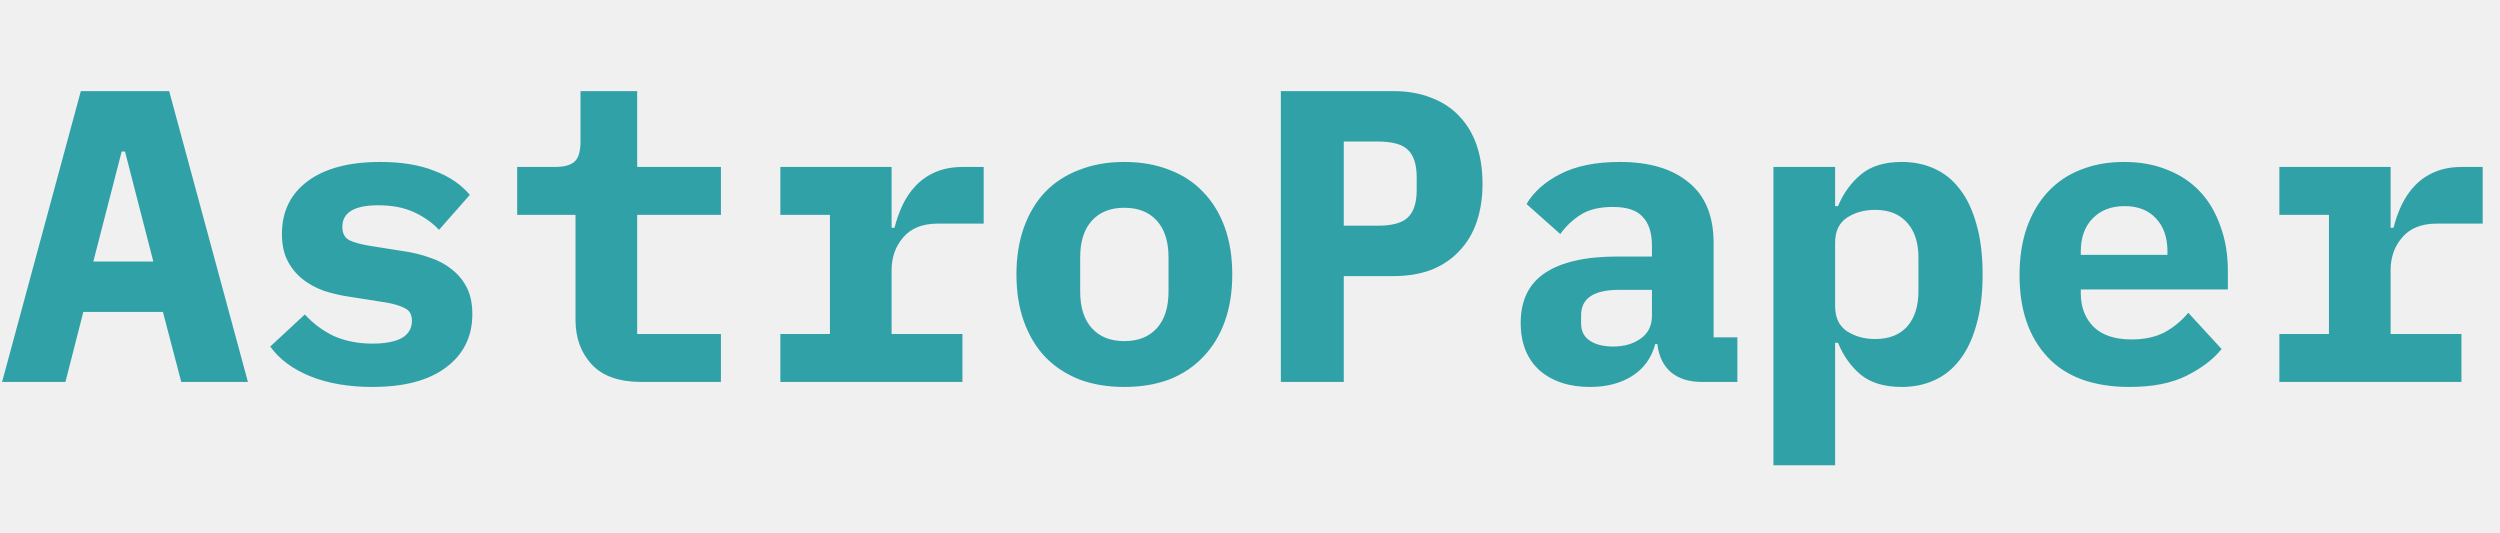
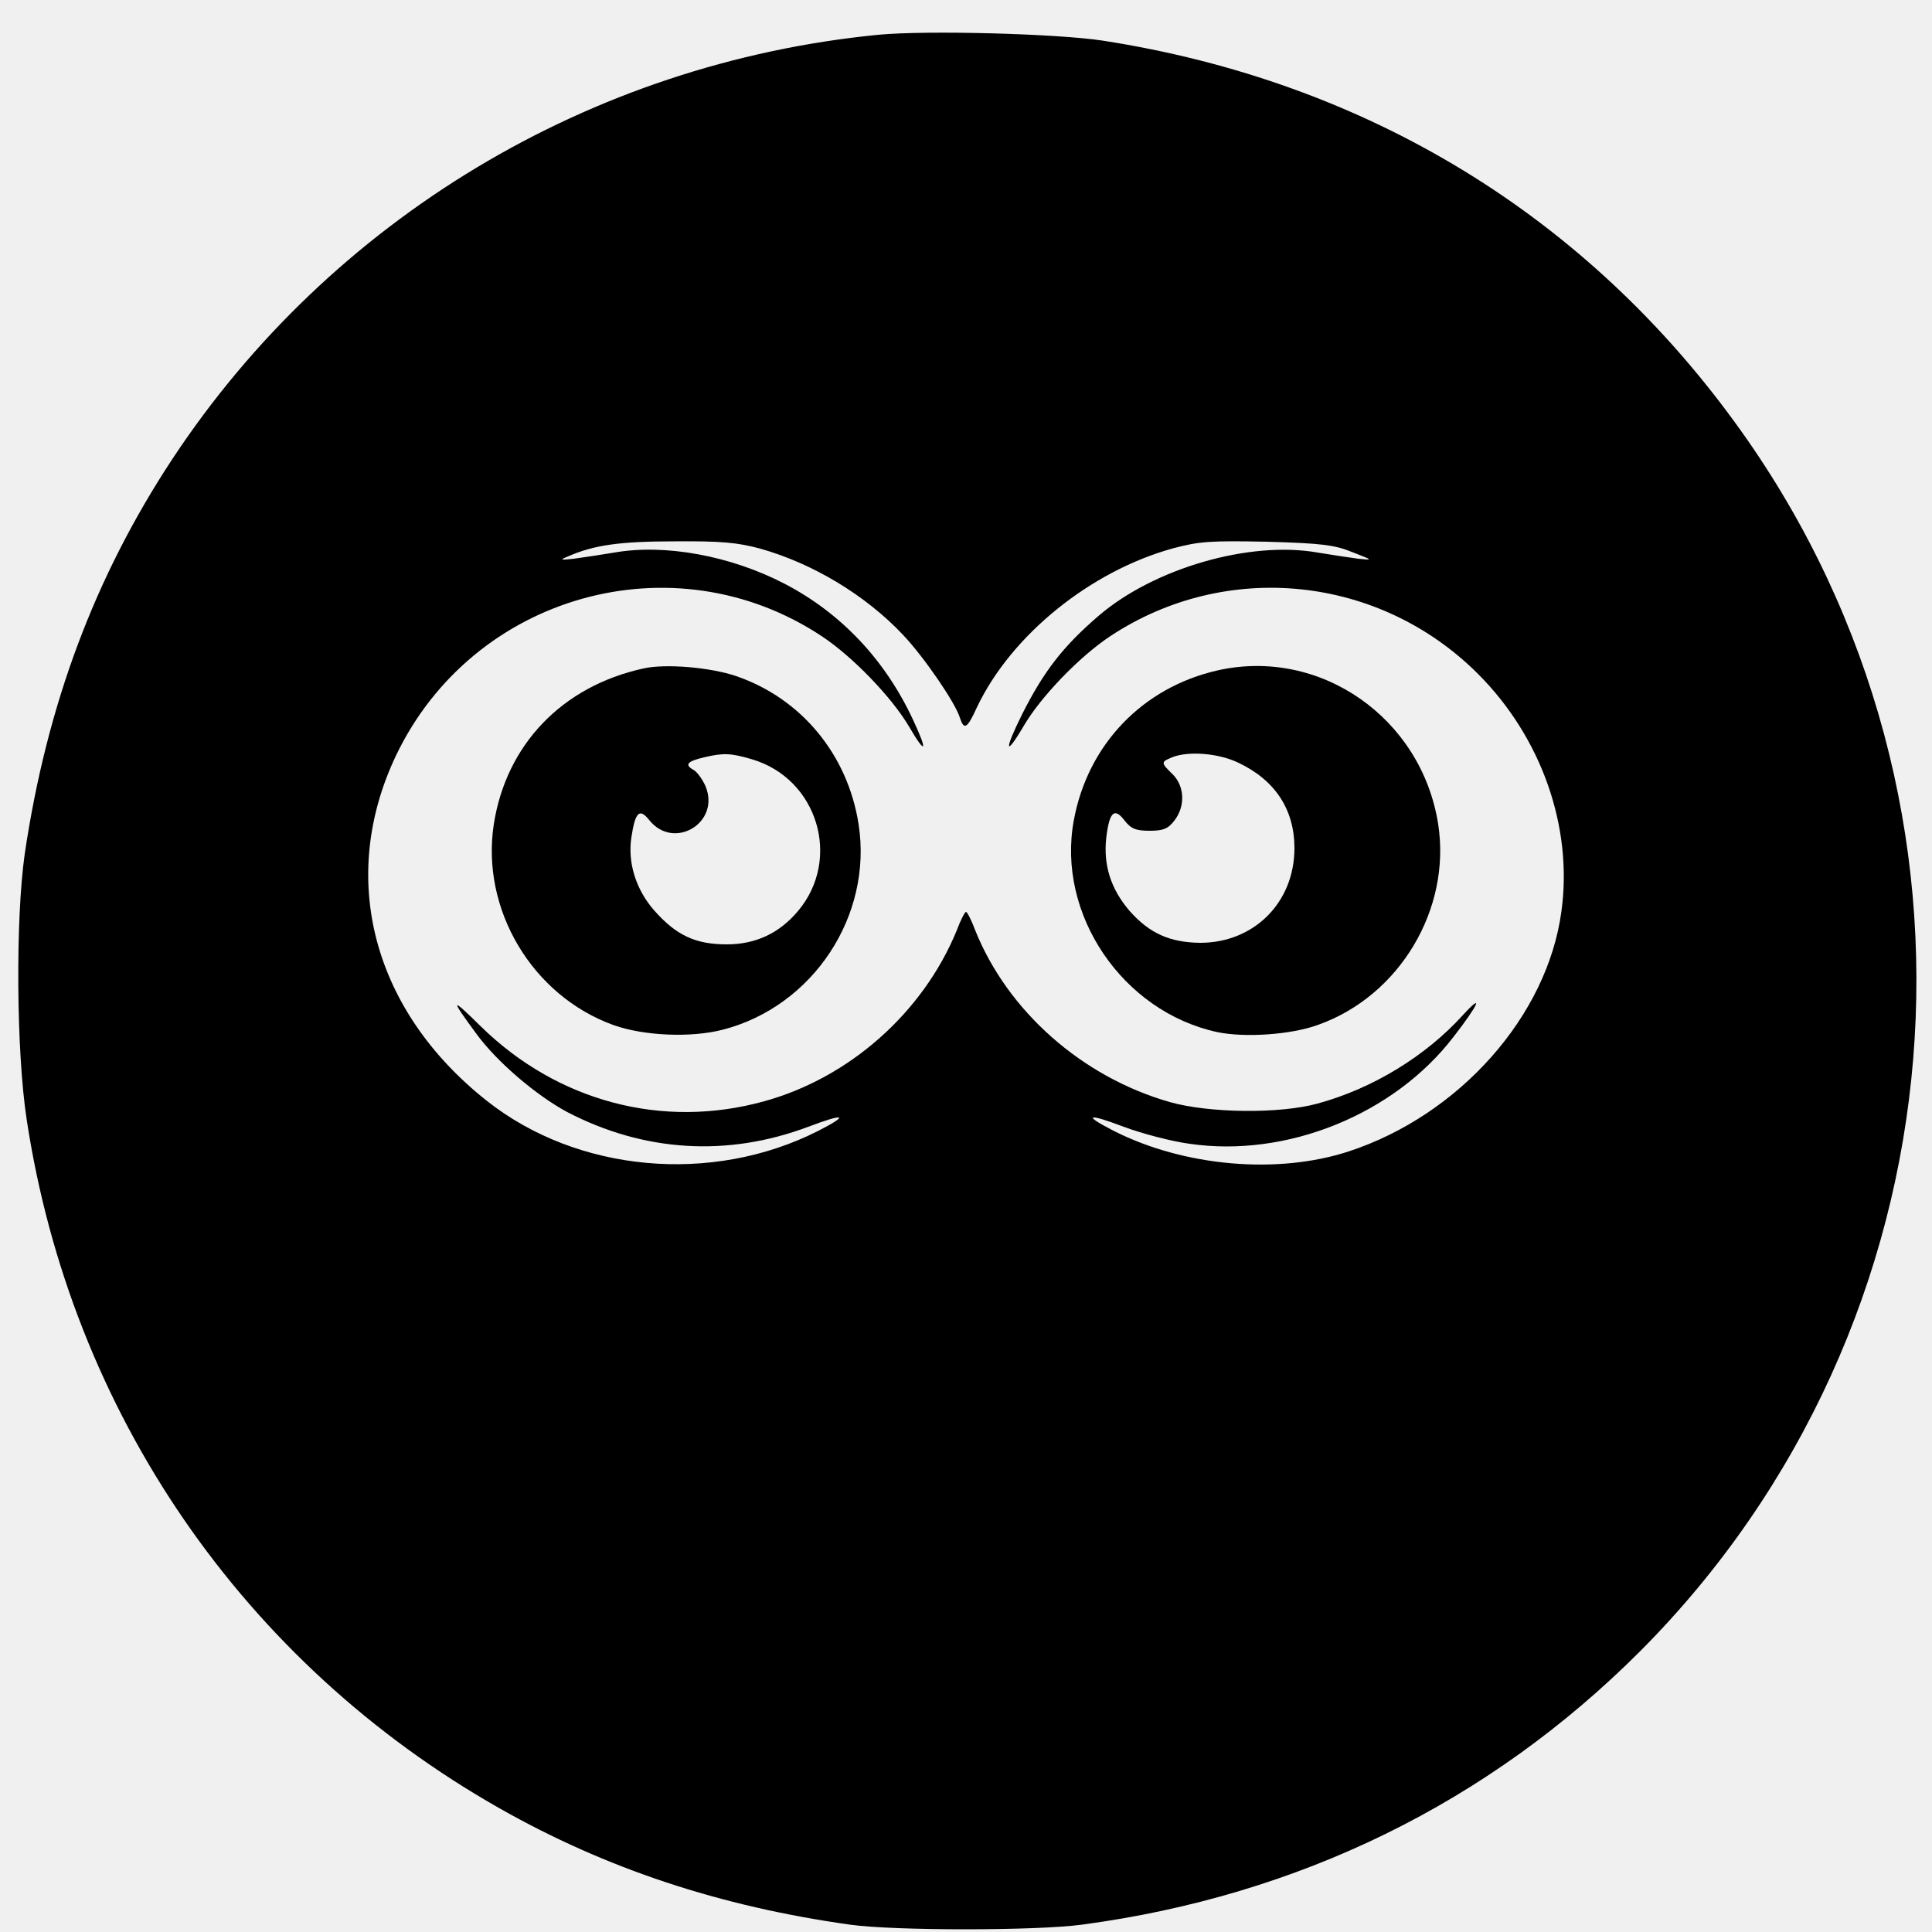
- <svg xmlns="http://www.w3.org/2000/svg" width="216" height="46" viewBox="0 0 216 46" fill="none">
-   <g clip-path="url(#clip0_1954_681)">
-     <path d="M15.66 33L14.076 26.952H7.2L5.652 33H0.18L6.984 7.872H14.616L21.42 33H15.66ZM10.8 13.092H10.512L8.064 22.596H13.248L10.8 13.092ZM32.17 33.432C30.106 33.432 28.306 33.12 26.77 32.496C25.258 31.872 24.118 31.02 23.35 29.94L26.338 27.168C27.058 27.96 27.898 28.584 28.858 29.04C29.842 29.472 30.958 29.688 32.206 29.688C33.262 29.688 34.09 29.532 34.69 29.22C35.29 28.884 35.59 28.38 35.59 27.708C35.59 27.18 35.386 26.82 34.978 26.628C34.57 26.412 34.006 26.244 33.286 26.124L30.298 25.656C29.458 25.536 28.678 25.356 27.958 25.116C27.238 24.852 26.614 24.504 26.086 24.072C25.558 23.64 25.138 23.112 24.826 22.488C24.514 21.864 24.358 21.108 24.358 20.22C24.358 18.276 25.102 16.752 26.59 15.648C28.078 14.544 30.166 13.992 32.854 13.992C34.678 13.992 36.226 14.244 37.498 14.748C38.794 15.228 39.826 15.924 40.594 16.836L37.93 19.86C37.378 19.26 36.67 18.756 35.806 18.348C34.942 17.94 33.898 17.736 32.674 17.736C30.61 17.736 29.578 18.36 29.578 19.608C29.578 20.16 29.782 20.544 30.19 20.76C30.598 20.952 31.162 21.108 31.882 21.228L34.834 21.696C35.674 21.816 36.454 22.008 37.174 22.272C37.894 22.512 38.518 22.848 39.046 23.28C39.598 23.712 40.03 24.24 40.342 24.864C40.654 25.488 40.81 26.244 40.81 27.132C40.81 29.076 40.054 30.612 38.542 31.74C37.054 32.868 34.93 33.432 32.17 33.432ZM55.412 33C53.492 33 52.064 32.496 51.128 31.488C50.192 30.48 49.724 29.196 49.724 27.636V18.564H44.684V14.424H47.96C48.752 14.424 49.316 14.268 49.652 13.956C49.988 13.644 50.156 13.068 50.156 12.228V7.872H55.052V14.424H62.288V18.564H55.052V28.86H62.288V33H55.412ZM67.422 28.86H71.706V18.564H67.422V14.424H77.034V19.68H77.286C77.454 19.008 77.682 18.36 77.97 17.736C78.282 17.088 78.666 16.524 79.122 16.044C79.602 15.54 80.178 15.144 80.85 14.856C81.522 14.568 82.314 14.424 83.226 14.424H84.99V19.32H81.03C79.71 19.32 78.714 19.716 78.042 20.508C77.37 21.276 77.034 22.224 77.034 23.352V28.86H83.154V33H67.422V28.86ZM97.144 33.432C95.704 33.432 94.408 33.216 93.256 32.784C92.104 32.328 91.12 31.68 90.304 30.84C89.512 30 88.9 28.98 88.468 27.78C88.036 26.58 87.82 25.224 87.82 23.712C87.82 22.2 88.036 20.844 88.468 19.644C88.9 18.444 89.512 17.424 90.304 16.584C91.12 15.744 92.104 15.108 93.256 14.676C94.408 14.22 95.704 13.992 97.144 13.992C98.584 13.992 99.88 14.22 101.032 14.676C102.184 15.108 103.156 15.744 103.948 16.584C104.764 17.424 105.388 18.444 105.82 19.644C106.252 20.844 106.468 22.2 106.468 23.712C106.468 25.224 106.252 26.58 105.82 27.78C105.388 28.98 104.764 30 103.948 30.84C103.156 31.68 102.184 32.328 101.032 32.784C99.88 33.216 98.584 33.432 97.144 33.432ZM97.144 29.472C98.344 29.472 99.28 29.1 99.952 28.356C100.624 27.612 100.96 26.556 100.96 25.188V22.236C100.96 20.868 100.624 19.812 99.952 19.068C99.28 18.324 98.344 17.952 97.144 17.952C95.944 17.952 95.008 18.324 94.336 19.068C93.664 19.812 93.328 20.868 93.328 22.236V25.188C93.328 26.556 93.664 27.612 94.336 28.356C95.008 29.1 95.944 29.472 97.144 29.472ZM110.666 33V7.872H120.386C121.61 7.872 122.702 8.064 123.662 8.448C124.622 8.808 125.426 9.336 126.074 10.032C126.746 10.728 127.25 11.568 127.586 12.552C127.922 13.536 128.09 14.64 128.09 15.864C128.09 17.088 127.922 18.192 127.586 19.176C127.25 20.16 126.746 21 126.074 21.696C125.426 22.392 124.622 22.932 123.662 23.316C122.702 23.676 121.61 23.856 120.386 23.856H116.102V33H110.666ZM116.102 19.5H119.018C120.29 19.5 121.166 19.26 121.646 18.78C122.15 18.3 122.402 17.508 122.402 16.404V15.324C122.402 14.22 122.15 13.428 121.646 12.948C121.166 12.468 120.29 12.228 119.018 12.228H116.102V19.5ZM147.048 33C145.944 33 145.056 32.724 144.384 32.172C143.712 31.596 143.316 30.78 143.196 29.724H143.016C142.68 30.948 142.008 31.872 141 32.496C140.016 33.12 138.804 33.432 137.364 33.432C135.564 33.432 134.112 32.952 133.008 31.992C131.928 31.008 131.388 29.64 131.388 27.888C131.388 25.944 132.096 24.504 133.512 23.568C134.928 22.632 137.004 22.164 139.74 22.164H142.728V21.228C142.728 20.124 142.464 19.296 141.936 18.744C141.432 18.168 140.568 17.88 139.344 17.88C138.216 17.88 137.304 18.096 136.608 18.528C135.912 18.96 135.312 19.524 134.808 20.22L131.892 17.628C132.516 16.572 133.488 15.708 134.808 15.036C136.152 14.34 137.868 13.992 139.956 13.992C142.5 13.992 144.48 14.58 145.896 15.756C147.336 16.908 148.056 18.66 148.056 21.012V29.148H150.108V33H147.048ZM139.38 29.94C140.316 29.94 141.108 29.712 141.756 29.256C142.404 28.8 142.728 28.14 142.728 27.276V25.044H139.884C137.7 25.044 136.608 25.776 136.608 27.24V27.96C136.608 28.608 136.86 29.1 137.364 29.436C137.868 29.772 138.54 29.94 139.38 29.94ZM153.226 14.424H158.554V17.808H158.806C159.262 16.704 159.922 15.792 160.786 15.072C161.65 14.352 162.826 13.992 164.314 13.992C165.346 13.992 166.282 14.184 167.122 14.568C167.986 14.952 168.718 15.54 169.318 16.332C169.942 17.124 170.422 18.132 170.758 19.356C171.118 20.58 171.298 22.032 171.298 23.712C171.298 25.392 171.118 26.844 170.758 28.068C170.422 29.292 169.942 30.3 169.318 31.092C168.718 31.884 167.986 32.472 167.122 32.856C166.282 33.24 165.346 33.432 164.314 33.432C162.826 33.432 161.65 33.084 160.786 32.388C159.922 31.668 159.262 30.744 158.806 29.616H158.554V40.2H153.226V14.424ZM162.01 29.292C163.21 29.292 164.134 28.932 164.782 28.212C165.43 27.468 165.754 26.448 165.754 25.152V22.272C165.754 20.976 165.43 19.968 164.782 19.248C164.134 18.504 163.21 18.132 162.01 18.132C161.074 18.132 160.258 18.36 159.562 18.816C158.89 19.272 158.554 19.992 158.554 20.976V26.448C158.554 27.432 158.89 28.152 159.562 28.608C160.258 29.064 161.074 29.292 162.01 29.292ZM183.992 33.432C180.872 33.432 178.508 32.568 176.9 30.84C175.292 29.112 174.488 26.76 174.488 23.784C174.488 22.272 174.692 20.916 175.1 19.716C175.532 18.492 176.132 17.46 176.9 16.62C177.692 15.756 178.64 15.108 179.744 14.676C180.872 14.22 182.132 13.992 183.524 13.992C184.916 13.992 186.164 14.22 187.268 14.676C188.372 15.108 189.308 15.732 190.076 16.548C190.844 17.364 191.432 18.36 191.84 19.536C192.272 20.688 192.488 21.984 192.488 23.424V25.008H179.78V25.332C179.78 26.532 180.152 27.504 180.896 28.248C181.64 28.968 182.732 29.328 184.172 29.328C185.276 29.328 186.224 29.124 187.016 28.716C187.808 28.284 188.492 27.72 189.068 27.024L191.948 30.156C191.228 31.044 190.22 31.812 188.924 32.46C187.628 33.108 185.984 33.432 183.992 33.432ZM183.56 17.808C182.408 17.808 181.484 18.168 180.788 18.888C180.116 19.584 179.78 20.532 179.78 21.732V22.02H187.268V21.732C187.268 20.508 186.932 19.548 186.26 18.852C185.612 18.156 184.712 17.808 183.56 17.808ZM196.937 28.86H201.221V18.564H196.937V14.424H206.549V19.68H206.801C206.969 19.008 207.197 18.36 207.485 17.736C207.797 17.088 208.181 16.524 208.637 16.044C209.117 15.54 209.693 15.144 210.365 14.856C211.037 14.568 211.829 14.424 212.741 14.424H214.505V19.32H210.545C209.225 19.32 208.229 19.716 207.557 20.508C206.885 21.276 206.549 22.224 206.549 23.352V28.86H212.669V33H196.937V28.86Z" fill="#31A1A8" />
+ <svg xmlns="http://www.w3.org/2000/svg" version="1.0" width="500pt" height="500pt" viewBox="0 0 500 500" preserveAspectRatio="xMidYMid meet">
+   <g transform="translate(0,500) scale(0.1,-0.1)" fill="#000000" stroke="none">
+     <path d="M2273 4910 c-745 -73 -1417 -477 -1827 -1098 -201 -305 -325 -637 -382 -1022 -24 -168 -22 -511 5 -687 115 -758 561 -1407 1224 -1783 275 -156 571 -254 907 -301 114 -16 481 -16 600 0 562 75 1053 316 1444 707 844 846 955 2188 261 3160 -395 554 -967 903 -1652 1009 -120 18 -454 27 -580 15z m-305 -1330 c135 -38 272 -120 369 -223 54 -57 135 -175 147 -214 11 -34 19 -29 45 28 89 186 293 351 507 410 68 18 96 20 243 17 140 -4 175 -8 221 -27 54 -21 54 -21 15 -17 -22 3 -69 10 -105 16 -175 31 -422 -40 -566 -163 -92 -79 -142 -143 -198 -254 -47 -94 -46 -115 2 -34 45 78 147 183 226 235 300 198 696 157 951 -98 164 -164 246 -396 216 -614 -36 -271 -264 -528 -551 -622 -184 -60 -425 -39 -607 53 -82 42 -70 47 25 11 48 -18 125 -38 170 -44 252 -37 530 76 684 277 65 84 79 116 24 56 -96 -106 -233 -190 -376 -229 -98 -27 -281 -25 -383 4 -227 65 -419 235 -503 444 -10 27 -21 48 -24 48 -3 0 -14 -21 -24 -48 -87 -212 -277 -381 -498 -442 -263 -73 -535 -1 -734 194 -78 77 -80 74 -10 -21 53 -72 154 -158 234 -201 198 -103 414 -117 624 -38 95 36 107 31 25 -11 -275 -139 -623 -107 -857 78 -296 234 -386 577 -235 894 199 416 718 562 1101 309 79 -52 181 -157 227 -235 43 -74 49 -65 10 18 -72 155 -186 276 -332 352 -140 73 -311 104 -441 81 -36 -6 -83 -13 -105 -16 -36 -4 -37 -3 -15 6 66 29 132 39 275 39 122 1 164 -3 223 -19z" />
+     <path d="M1665 3270 c-210 -46 -355 -197 -387 -403 -34 -220 99 -444 310 -520 79 -28 200 -33 282 -12 234 60 389 295 352 532 -28 180 -148 325 -316 383 -67 23 -184 33 -241 20z m281 -235 c170 -50 233 -258 119 -393 -48 -57 -109 -86 -184 -86 -81 0 -131 23 -189 89 -46 53 -68 122 -58 188 10 66 21 76 46 45 63 -80 185 -8 146 87 -8 18 -22 38 -32 43 -23 13 -15 22 28 32 50 12 70 11 124 -5z" />
+     <path d="M3151 3265 c-194 -44 -336 -192 -372 -388 -45 -243 126 -495 371 -548 71 -15 192 -7 262 19 210 75 344 299 310 519 -43 275 -305 458 -571 398z m54 -239 c95 -45 145 -121 145 -221 0 -141 -105 -245 -244 -245 -78 1 -131 24 -183 83 -48 56 -68 118 -60 189 8 67 21 79 47 45 17 -22 30 -27 65 -27 35 0 48 5 64 26 29 37 27 89 -4 120 -31 30 -31 32 -2 44 42 17 120 11 172 -14z" />
  </g>
-   <defs>
-     <clipPath id="clip0_1954_681">
-       <rect width="216" height="46" fill="white" />
-     </clipPath>
-   </defs>
+   <style>
+     @media (prefers-color-scheme:dark){:root{filter:invert(100%)}}
+   </style>
</svg>
